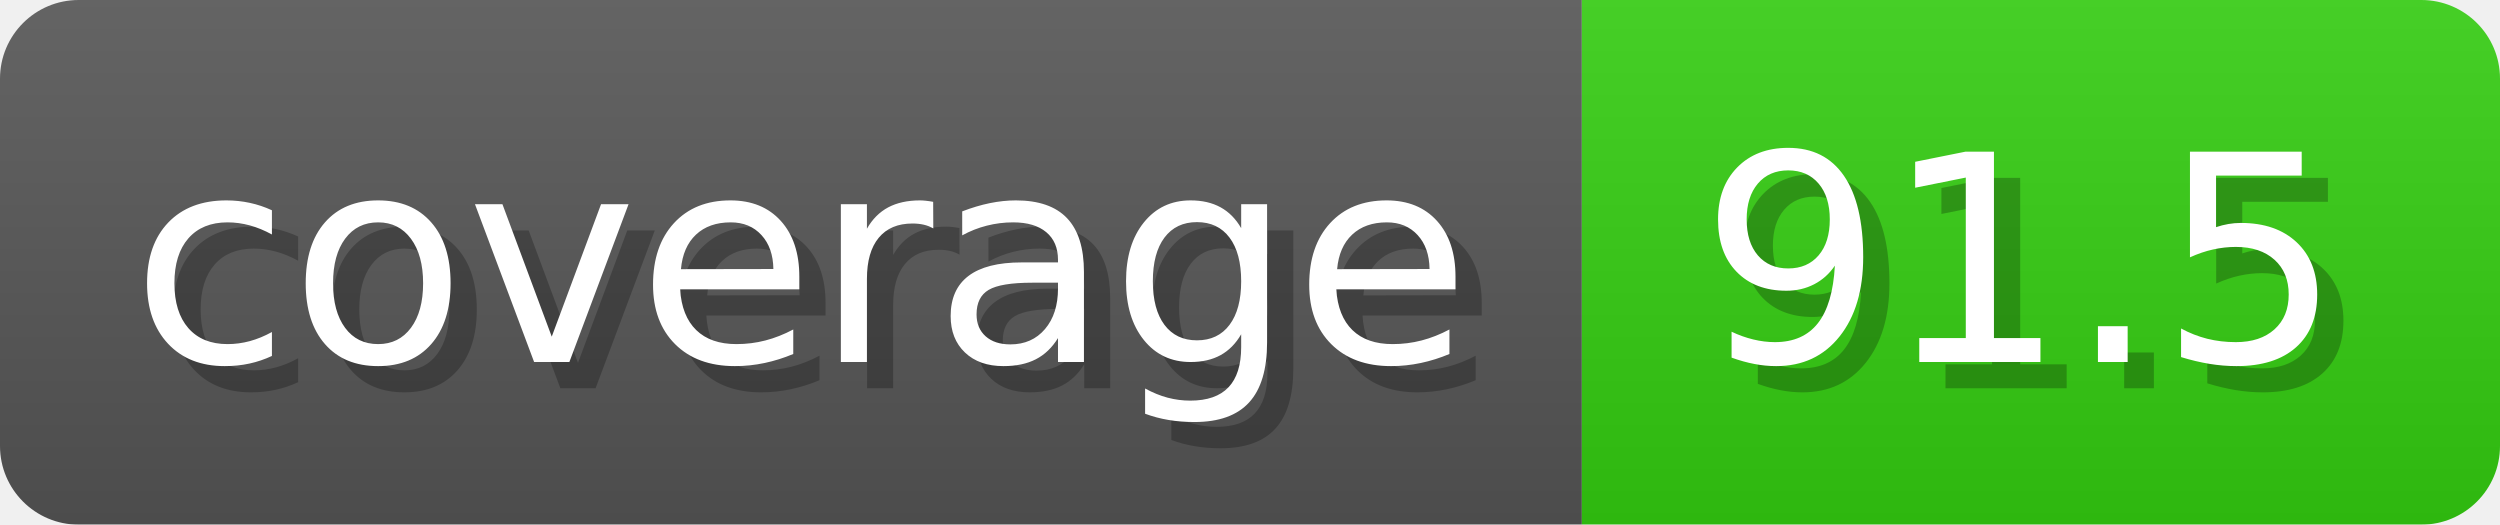
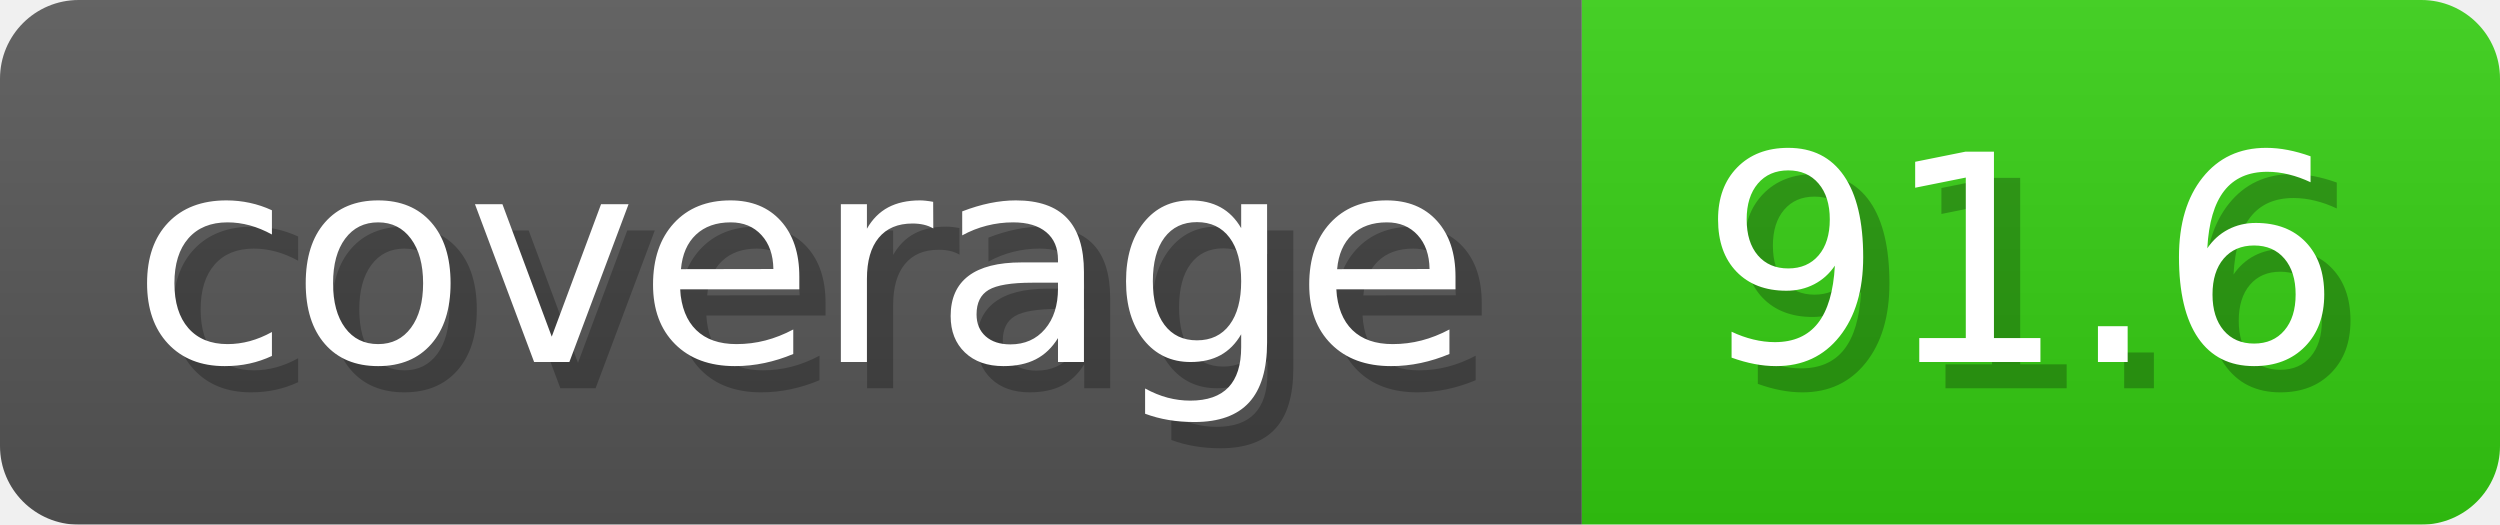
- <svg xmlns="http://www.w3.org/2000/svg" width="95.3" height="20" viewBox="0 0 953 200" role="img" aria-label="coverage: 91.5">
+ <svg xmlns="http://www.w3.org/2000/svg" width="95.3" height="20" viewBox="0 0 953 200" role="img" aria-label="coverage: 91.6">
  <linearGradient id="a" x2="0" y2="100%">
    <stop offset="0" stop-opacity=".1" stop-color="#EEE" />
    <stop offset="1" stop-opacity=".1" />
  </linearGradient>
  <mask id="m">
    <rect width="953" height="200" rx="30" fill="#FFF" />
  </mask>
  <g mask="url(#m)">
    <rect width="603" height="200" fill="#555" />
    <rect width="350" height="200" fill="#3C1" x="603" />
    <rect width="953" height="200" fill="url(#a)" />
  </g>
  <g aria-hidden="true" fill="#fff" text-anchor="start" font-family="Verdana,DejaVu Sans,sans-serif" font-size="110">
    <text x="60" y="148" textLength="503" fill="#000" opacity="0.25">coverage</text>
    <text x="50" y="138" textLength="503">coverage</text>
-     <text x="658" y="148" textLength="250" fill="#000" opacity="0.25">91.5</text>
-     <text x="648" y="138" textLength="250">91.5</text>
+     <text x="658" y="148" textLength="250" fill="#000" opacity="0.25">91.6</text>
+     <text x="648" y="138" textLength="250">91.6</text>
  </g>
</svg>
